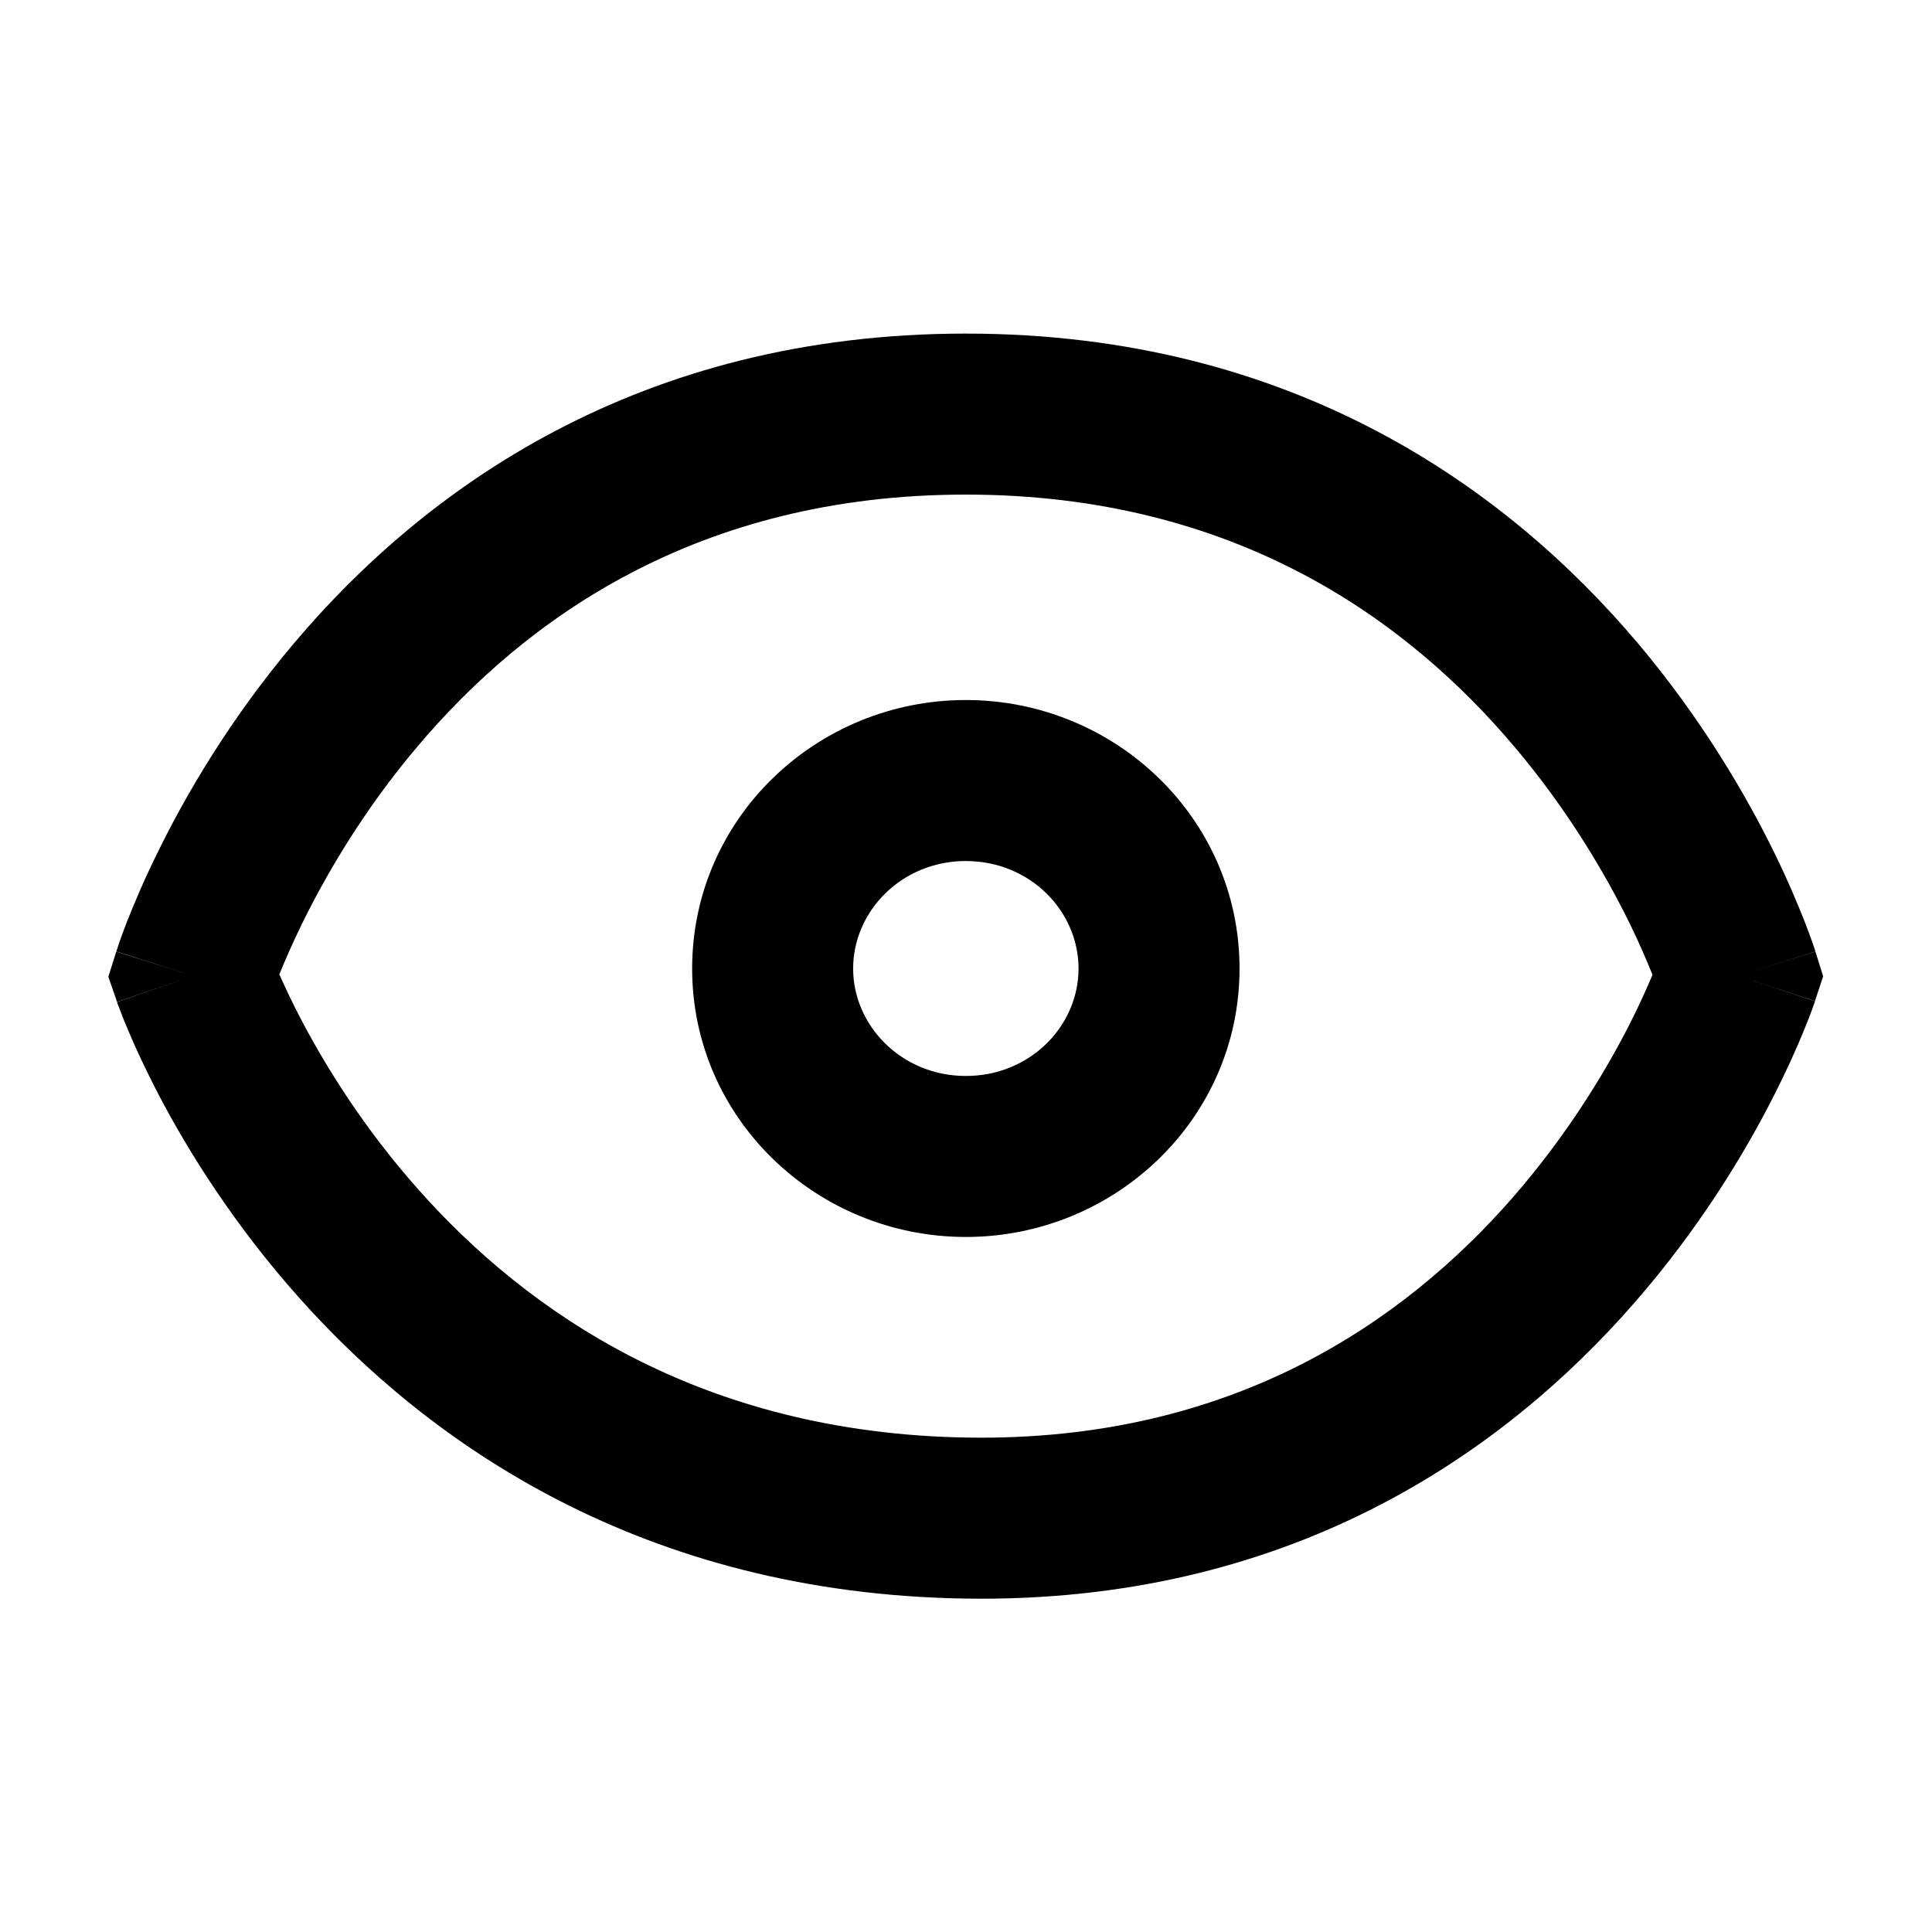
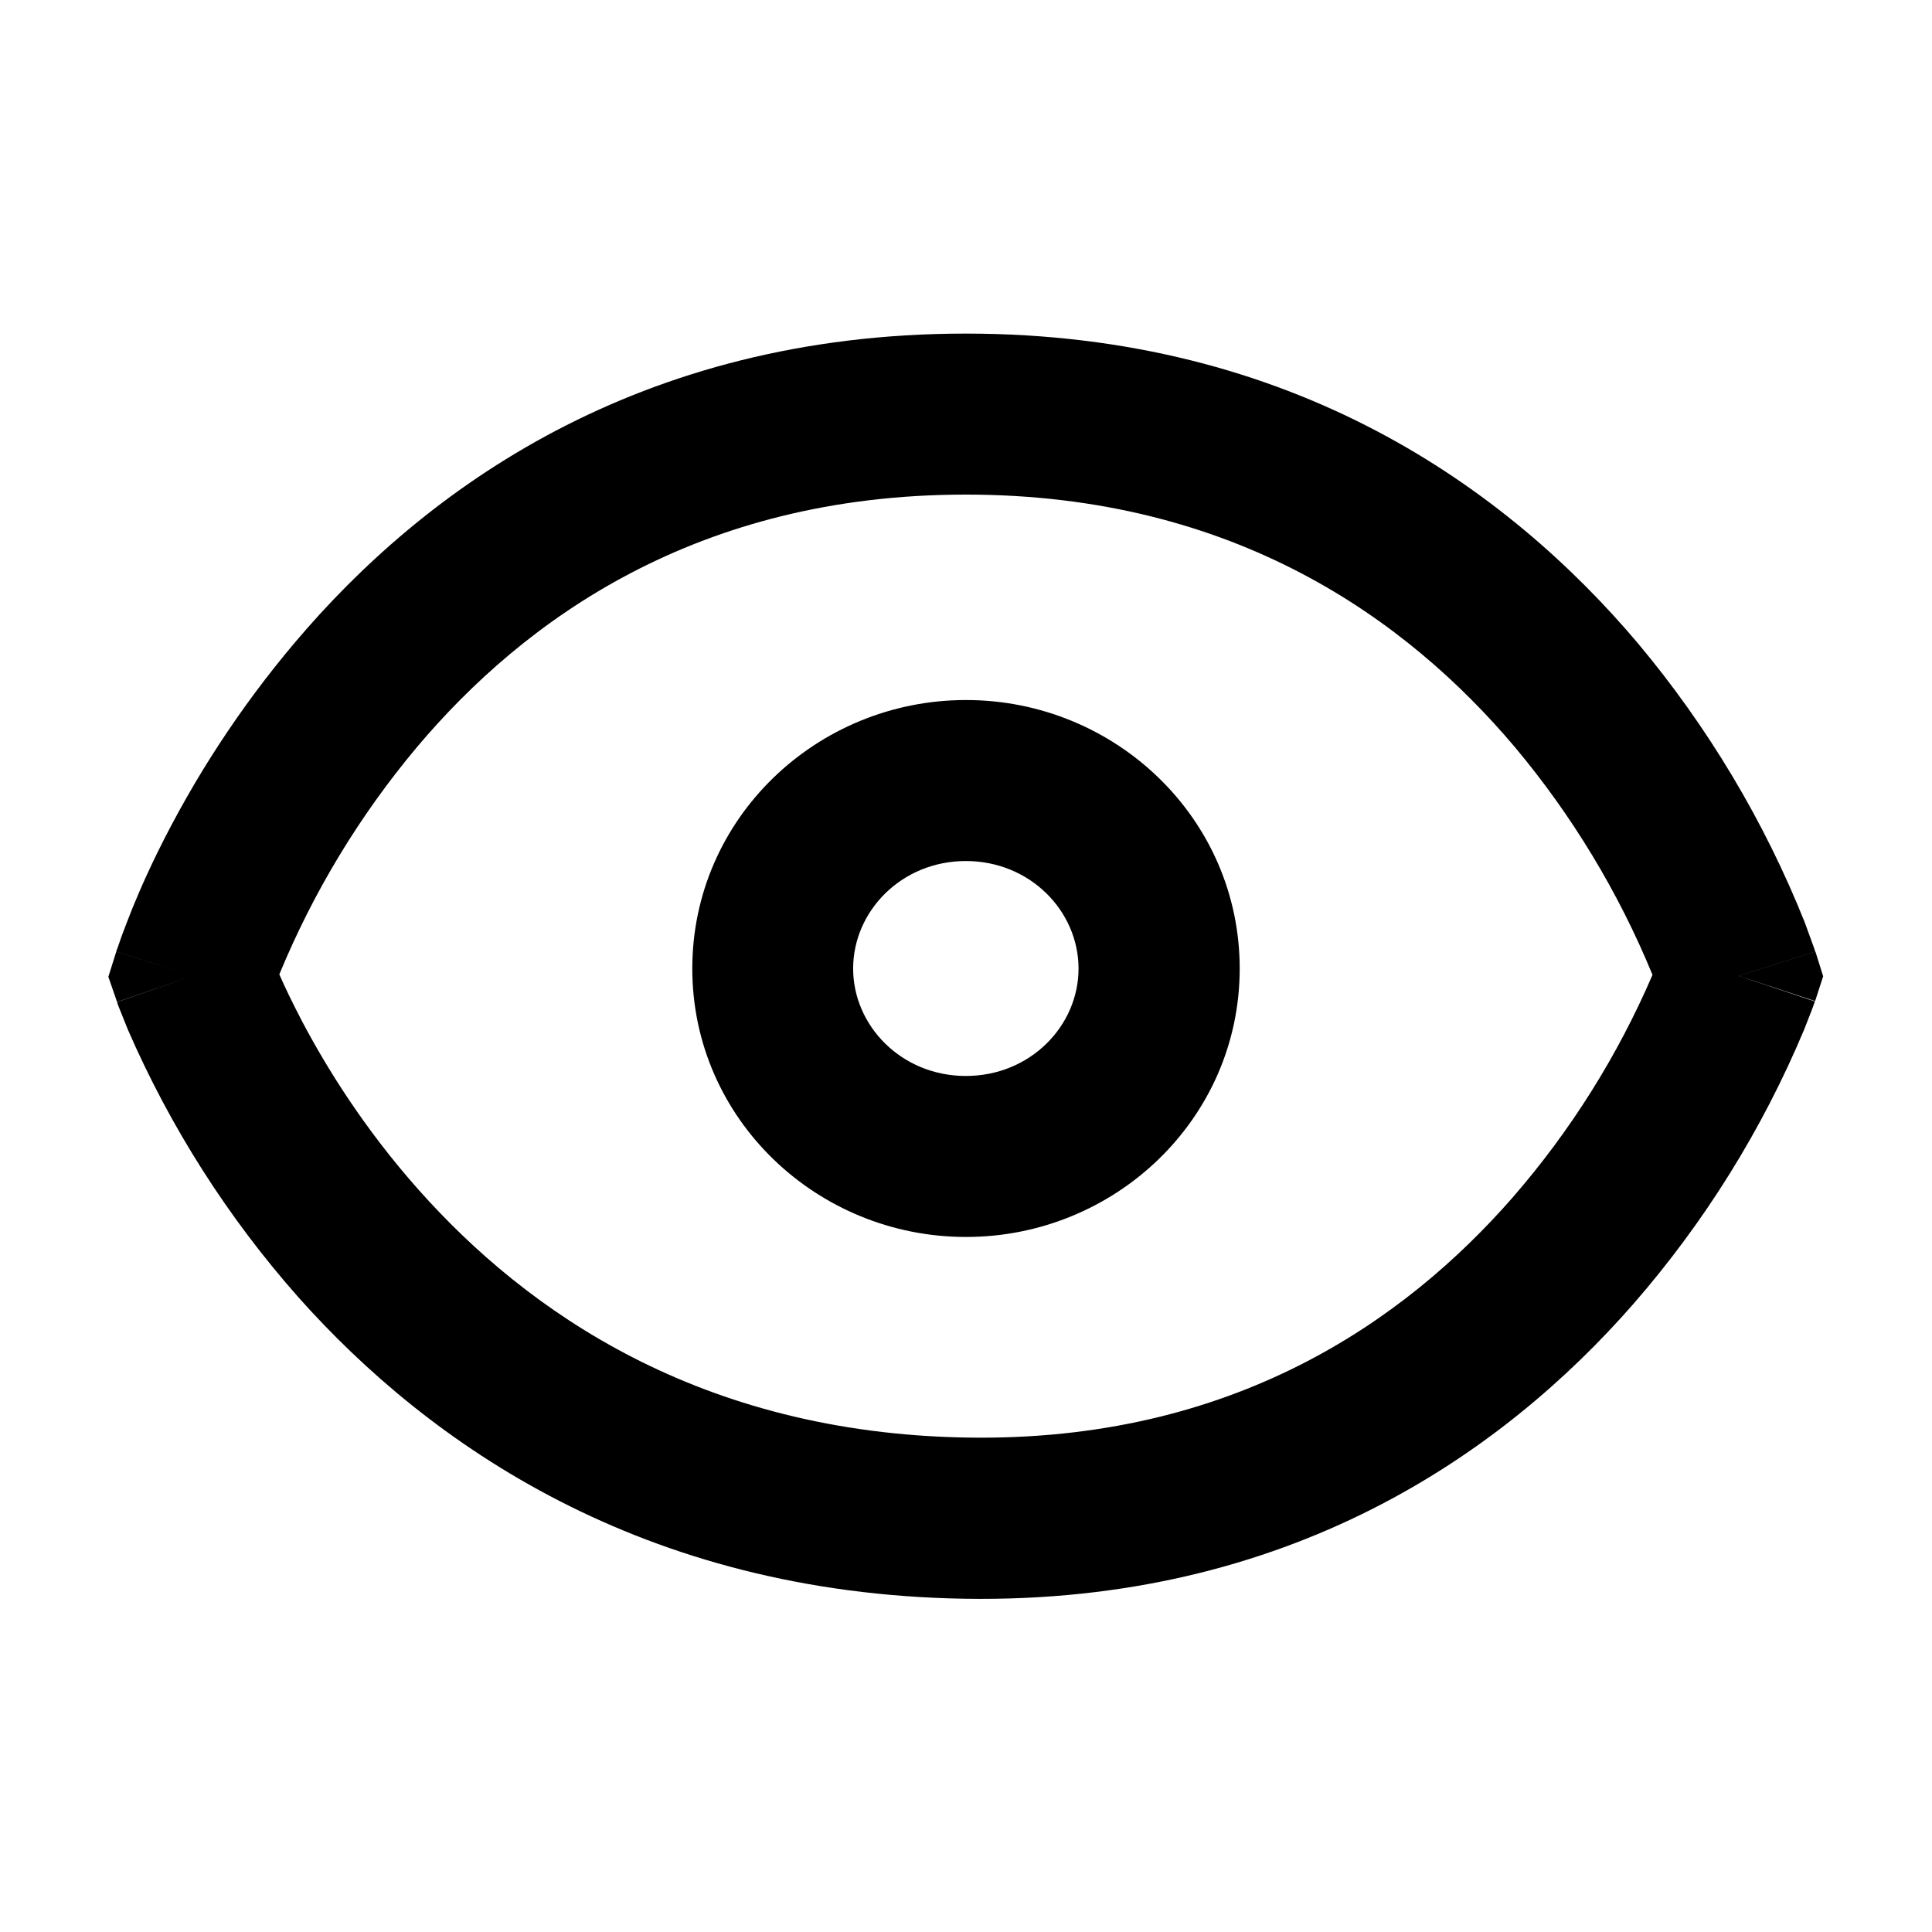
- <svg xmlns="http://www.w3.org/2000/svg" width="12" height="12" viewBox="0 0 12 12" fill="none">
-   <path d="M5.999 2.072C8.034 2.072 9.364 3.038 10.172 3.994C10.572 4.468 10.846 4.941 11.02 5.295C11.107 5.473 11.169 5.623 11.211 5.729C11.232 5.783 11.247 5.826 11.258 5.856C11.263 5.872 11.268 5.884 11.271 5.894C11.272 5.898 11.274 5.901 11.274 5.904C11.275 5.906 11.275 5.907 11.275 5.908L11.276 5.91C11.276 5.91 11.276 5.911 10.799 6.061L11.273 6.219L11.273 6.221L11.268 6.235C11.264 6.244 11.26 6.256 11.255 6.271C11.244 6.302 11.227 6.344 11.206 6.396C11.163 6.502 11.098 6.649 11.009 6.823C10.831 7.171 10.553 7.633 10.148 8.096C9.334 9.028 8.003 9.962 5.991 9.929C3.991 9.896 2.666 8.969 1.853 8.055C1.449 7.601 1.17 7.15 0.992 6.812C0.903 6.642 0.838 6.5 0.795 6.397C0.773 6.346 0.757 6.305 0.746 6.275C0.741 6.261 0.736 6.249 0.732 6.24C0.731 6.236 0.729 6.232 0.729 6.229C0.728 6.228 0.728 6.227 0.728 6.226L0.727 6.224L1.199 6.061L0.723 5.91V5.908C0.723 5.907 0.723 5.906 0.724 5.904C0.725 5.901 0.726 5.898 0.728 5.894C0.731 5.884 0.735 5.872 0.74 5.856C0.751 5.826 0.766 5.783 0.787 5.729C0.829 5.623 0.891 5.473 0.979 5.295C1.152 4.941 1.426 4.469 1.827 3.994C2.635 3.038 3.965 2.072 5.999 2.072ZM5.999 3.072C4.326 3.072 3.256 3.851 2.591 4.639C2.255 5.036 2.024 5.436 1.877 5.735C1.815 5.862 1.768 5.971 1.735 6.052C1.769 6.128 1.815 6.228 1.877 6.345C2.027 6.629 2.261 7.009 2.6 7.39C3.271 8.145 4.347 8.902 6.008 8.929C7.658 8.956 8.726 8.204 9.396 7.438C9.733 7.051 9.969 6.661 10.119 6.367C10.183 6.242 10.23 6.134 10.264 6.055C10.231 5.973 10.185 5.864 10.122 5.735C9.975 5.436 9.743 5.036 9.407 4.639C8.742 3.851 7.672 3.072 5.999 3.072ZM6.699 6.016C6.699 5.66 6.399 5.348 5.999 5.348C5.6 5.348 5.299 5.66 5.299 6.016C5.299 6.371 5.6 6.683 5.999 6.683C6.399 6.683 6.699 6.372 6.699 6.016ZM1.199 6.061L0.727 6.223L0.673 6.067L0.722 5.911L1.199 6.061ZM11.324 6.064L11.273 6.218L10.799 6.061L11.276 5.911L11.324 6.064ZM7.699 6.016C7.699 6.949 6.925 7.683 5.999 7.683C5.073 7.683 4.299 6.949 4.299 6.016C4.299 5.082 5.073 4.348 5.999 4.348C6.925 4.348 7.699 5.082 7.699 6.016Z" fill="currentColor" />
+ <svg xmlns="http://www.w3.org/2000/svg" width="12" height="12" fill="currentColor">
+   <path fill="currentColor" d="M5.999 2.072c2.035 0 3.365.966 4.173 1.922A6.4 6.4 0 0 1 11.21 5.73l.06.165q0 .006.003.01l.001.004.001.002-.477.15.474.159v.002l-.005.014-.013.036-.049.125a6.3 6.3 0 0 1-1.058 1.7c-.814.932-2.145 1.866-4.157 1.833-2-.033-3.325-.96-4.138-1.874A6.3 6.3 0 0 1 .795 6.397l-.049-.122-.014-.035-.003-.01-.001-.004-.001-.002.472-.163-.476-.15v-.007l.005-.01a3 3 0 0 1 .06-.165c.04-.106.103-.256.19-.434a6.4 6.4 0 0 1 .85-1.3c.807-.957 2.137-1.923 4.171-1.923m0 1c-1.673 0-2.743.779-3.408 1.567a5.4 5.4 0 0 0-.856 1.413q.05.116.142.293c.15.284.384.664.723 1.045.671.755 1.747 1.512 3.408 1.539 1.65.027 2.718-.725 3.388-1.492a5.3 5.3 0 0 0 .868-1.382 5.4 5.4 0 0 0-.856-1.416c-.666-.788-1.736-1.567-3.409-1.567m.7 2.944c0-.356-.3-.668-.7-.668s-.7.312-.7.668c0 .355.3.667.7.667s.7-.311.7-.667m-5.5.045-.472.162-.054-.156.049-.156zm10.125.003-.05.154-.475-.157.477-.15zM7.7 6.016c0 .933-.774 1.667-1.7 1.667s-1.7-.734-1.7-1.667c0-.934.774-1.668 1.7-1.668s1.7.734 1.7 1.668" />
</svg>
